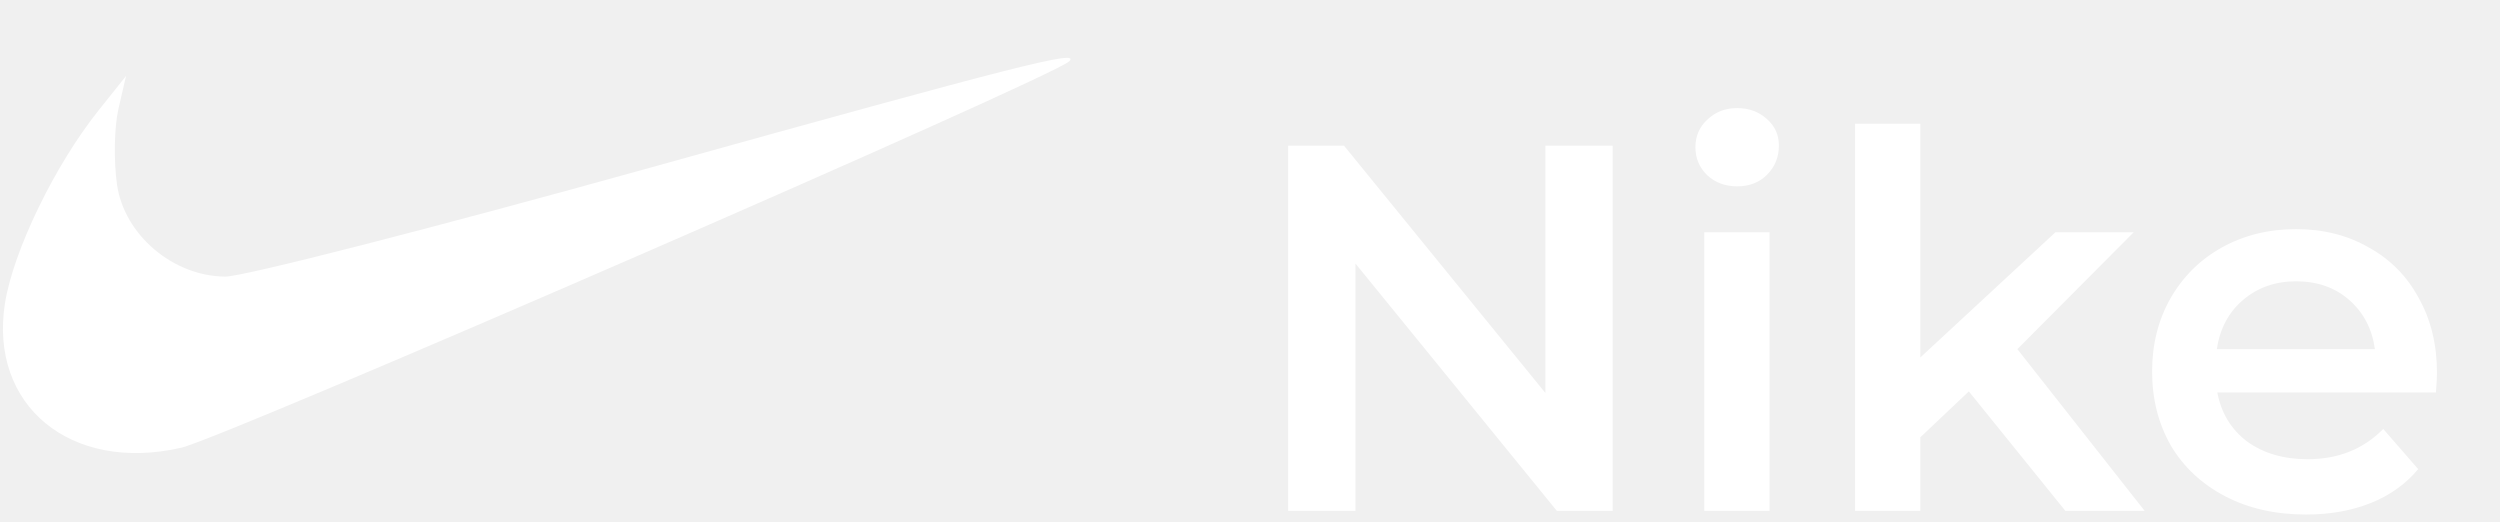
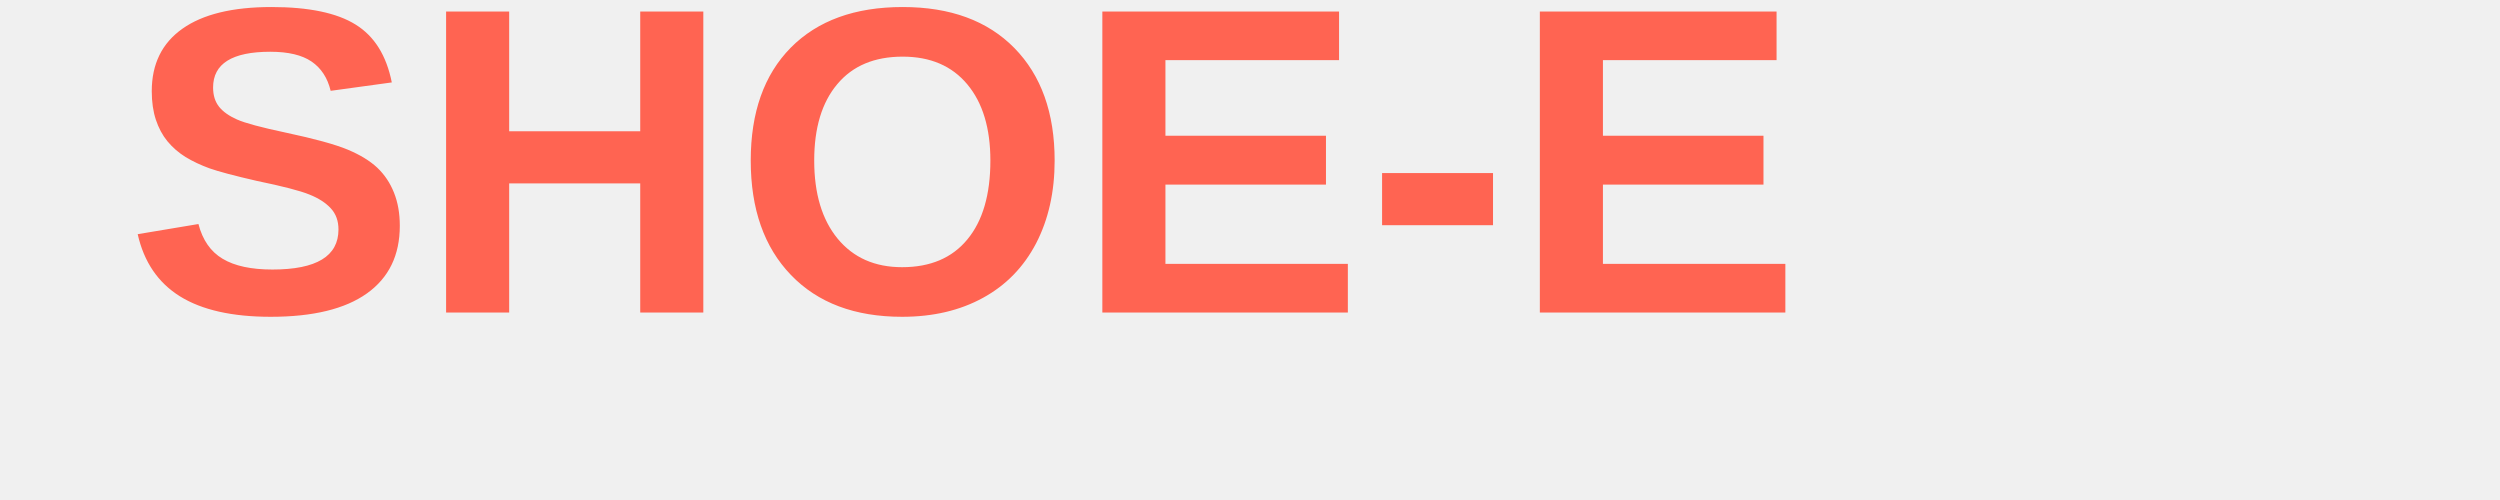
- <svg xmlns="http://www.w3.org/2000/svg" width="230" height="48" viewBox="0 0 230 48" fill="none">
-   <path d="M148.367 13.4V47H143.231L124.703 24.248V47H118.511V13.4H123.647L142.175 36.152V13.4H148.367ZM156.794 21.368H162.794V47H156.794V21.368ZM159.818 17.144C158.73 17.144 157.818 16.808 157.082 16.136C156.346 15.432 155.978 14.568 155.978 13.544C155.978 12.52 156.346 11.672 157.082 11C157.818 10.296 158.73 9.944 159.818 9.944C160.906 9.944 161.818 10.28 162.554 10.952C163.29 11.592 163.658 12.408 163.658 13.4C163.658 14.456 163.29 15.352 162.554 16.088C161.85 16.792 160.938 17.144 159.818 17.144ZM181.133 36.008L176.669 40.232V47H170.669V11.384H176.669V32.888L189.101 21.368H196.301L185.597 32.12L197.309 47H190.013L181.133 36.008ZM224.202 34.328C224.202 34.744 224.17 35.336 224.106 36.104H203.994C204.346 37.992 205.258 39.496 206.73 40.616C208.234 41.704 210.09 42.248 212.298 42.248C215.114 42.248 217.434 41.32 219.258 39.464L222.474 43.16C221.322 44.536 219.866 45.576 218.106 46.28C216.346 46.984 214.362 47.336 212.154 47.336C209.338 47.336 206.858 46.776 204.714 45.656C202.57 44.536 200.906 42.984 199.722 41C198.57 38.984 197.994 36.712 197.994 34.184C197.994 31.688 198.554 29.448 199.674 27.464C200.826 25.448 202.41 23.88 204.426 22.76C206.442 21.64 208.714 21.08 211.242 21.08C213.738 21.08 215.962 21.64 217.914 22.76C219.898 23.848 221.434 25.4 222.522 27.416C223.642 29.4 224.202 31.704 224.202 34.328ZM211.242 25.88C209.322 25.88 207.69 26.456 206.346 27.608C205.034 28.728 204.234 30.232 203.946 32.12H218.49C218.234 30.264 217.45 28.76 216.138 27.608C214.826 26.456 213.194 25.88 211.242 25.88Z" fill="white" />
-   <path fill-rule="evenodd" clip-rule="evenodd" d="M59.846 15.419C39.995 20.942 22.39 25.455 20.724 25.447C15.931 25.421 11.444 21.62 10.77 17.013C10.453 14.845 10.508 11.703 10.894 10.03L11.595 6.988L9.025 10.212C5.044 15.207 1.234 23.062 0.464 27.864C-1.049 37.294 6.502 43.513 16.653 41.196C20.676 40.278 96.994 7.068 98.373 5.636C99.426 4.541 93.796 5.971 59.846 15.419Z" fill="white" />
+ <svg xmlns="http://www.w3.org/2000/svg" width="200" height="40" viewBox="0 0 200 40" fill="none">
+   <text x="10" y="25" font-family="Arial, sans-serif" font-size="35" font-weight="bold" fill="#FF6452">SHOE-E</text>
</svg>
